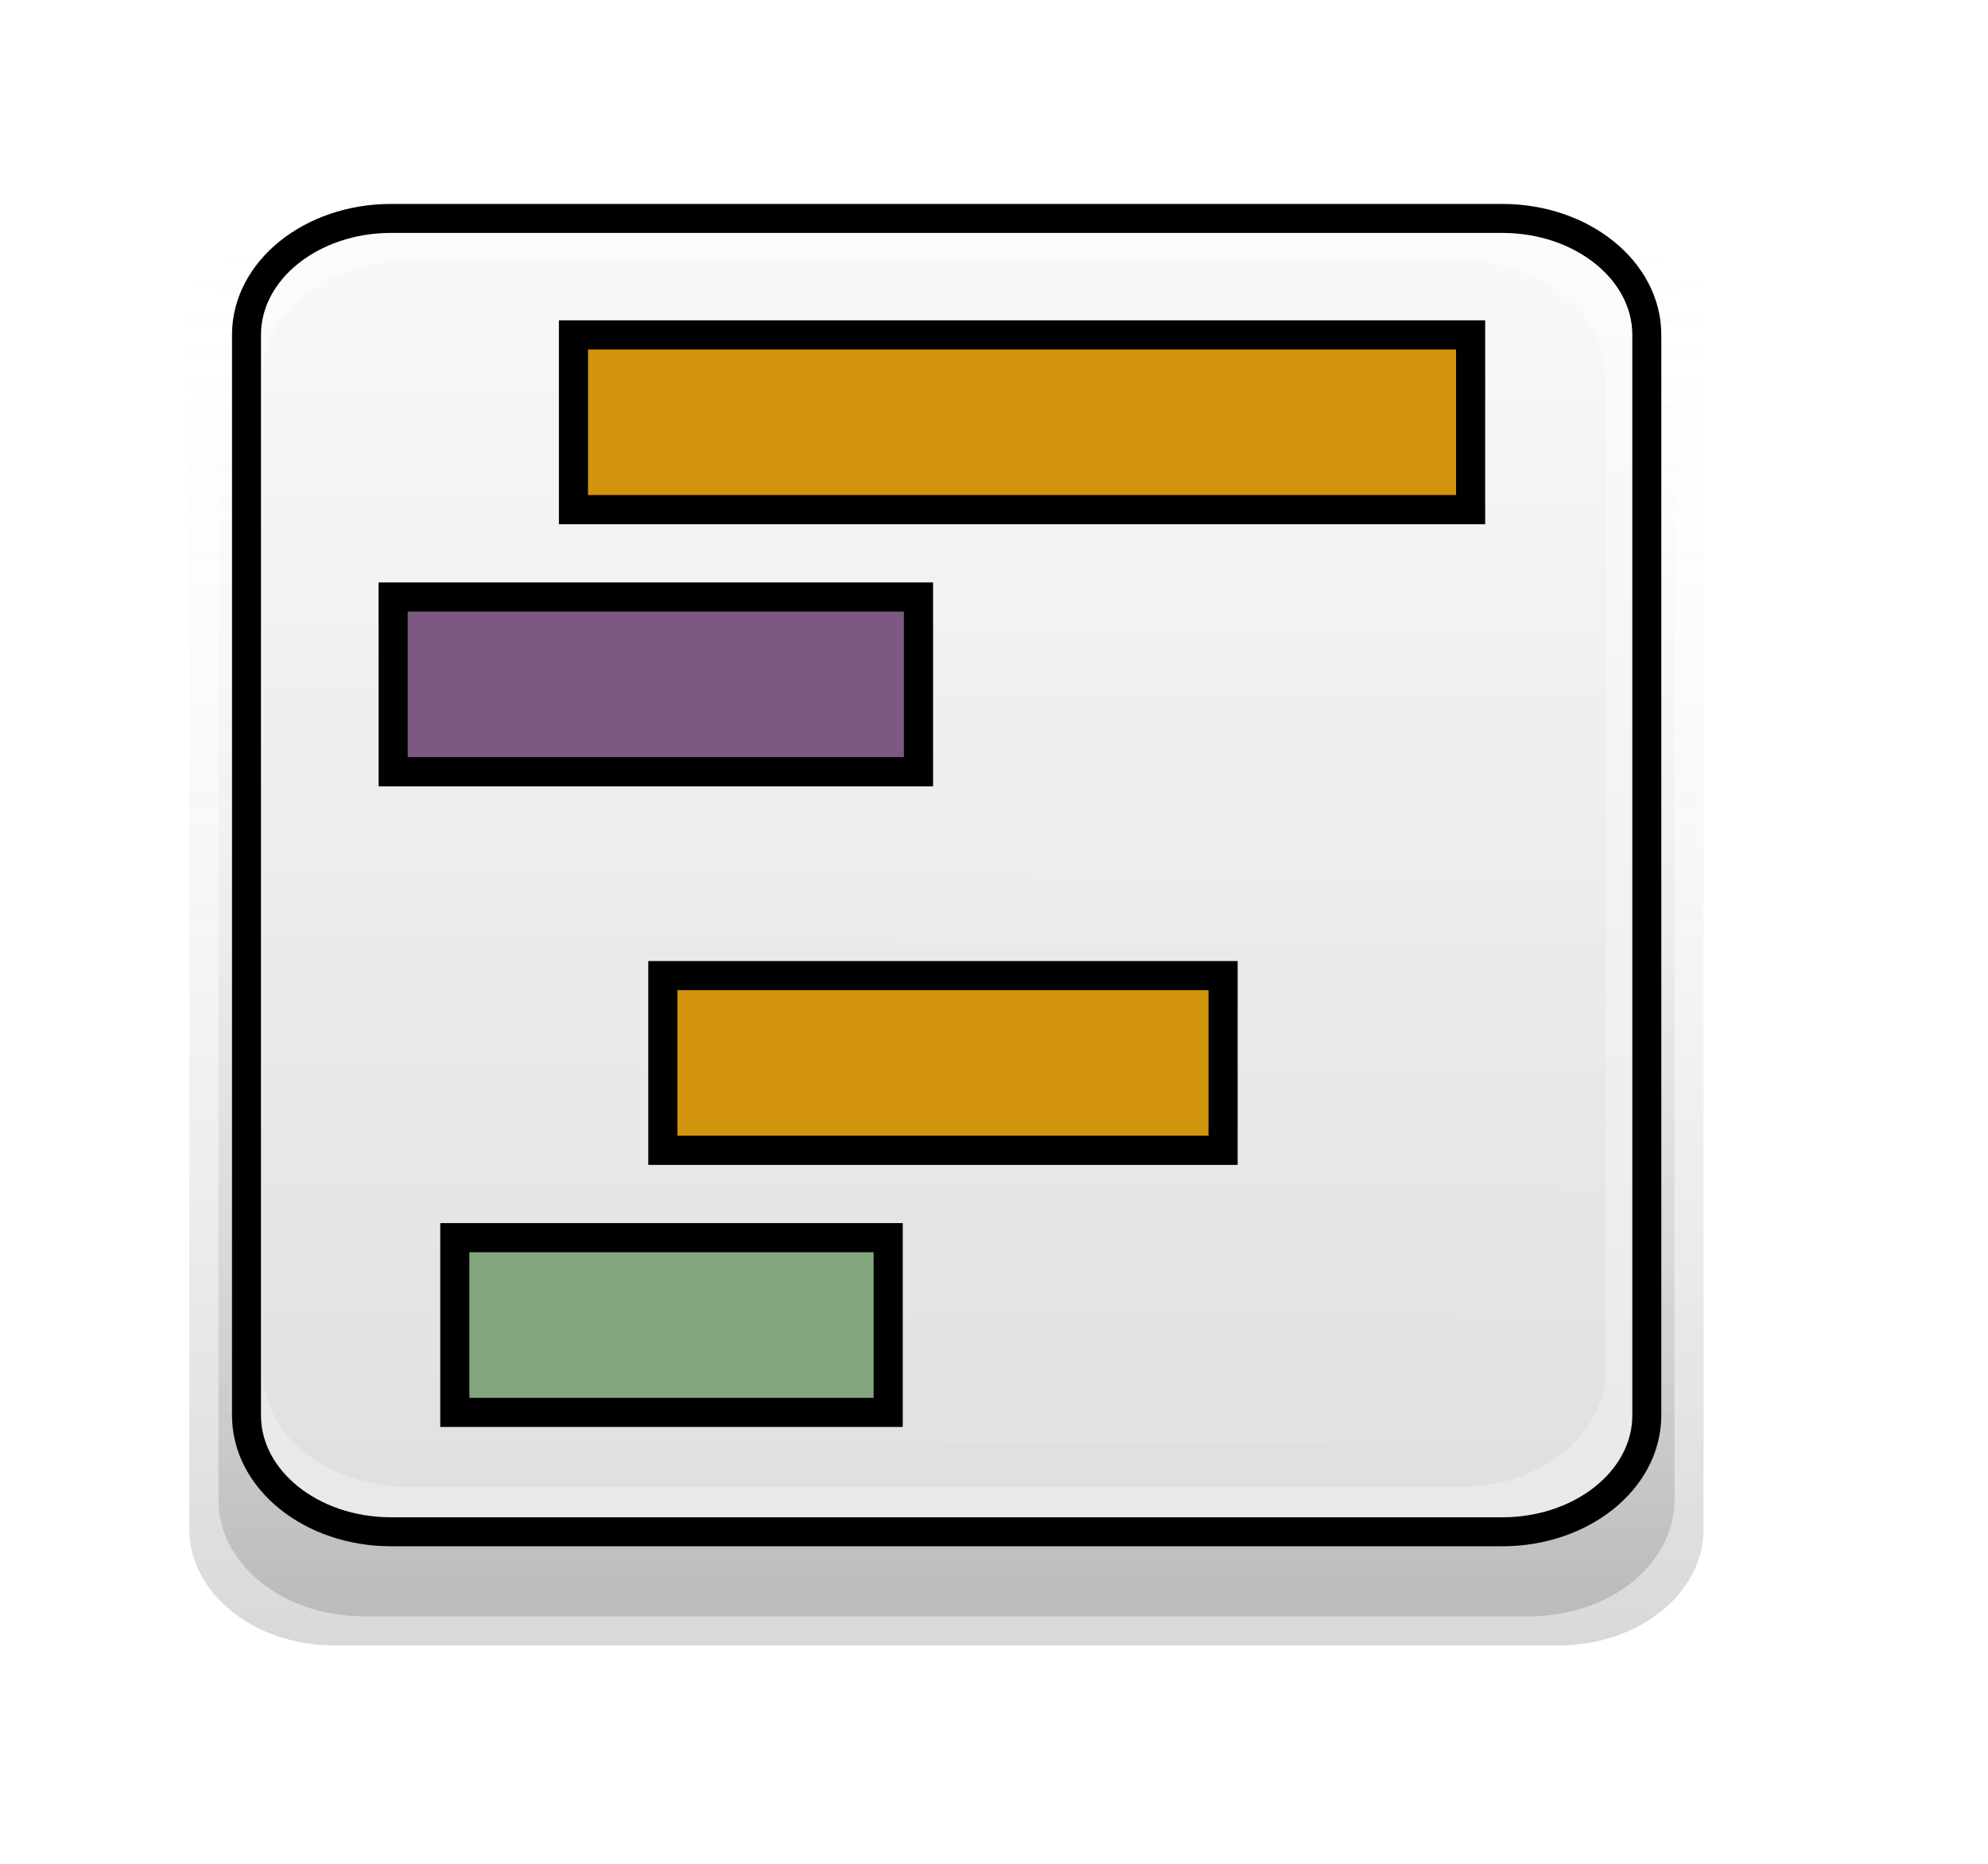
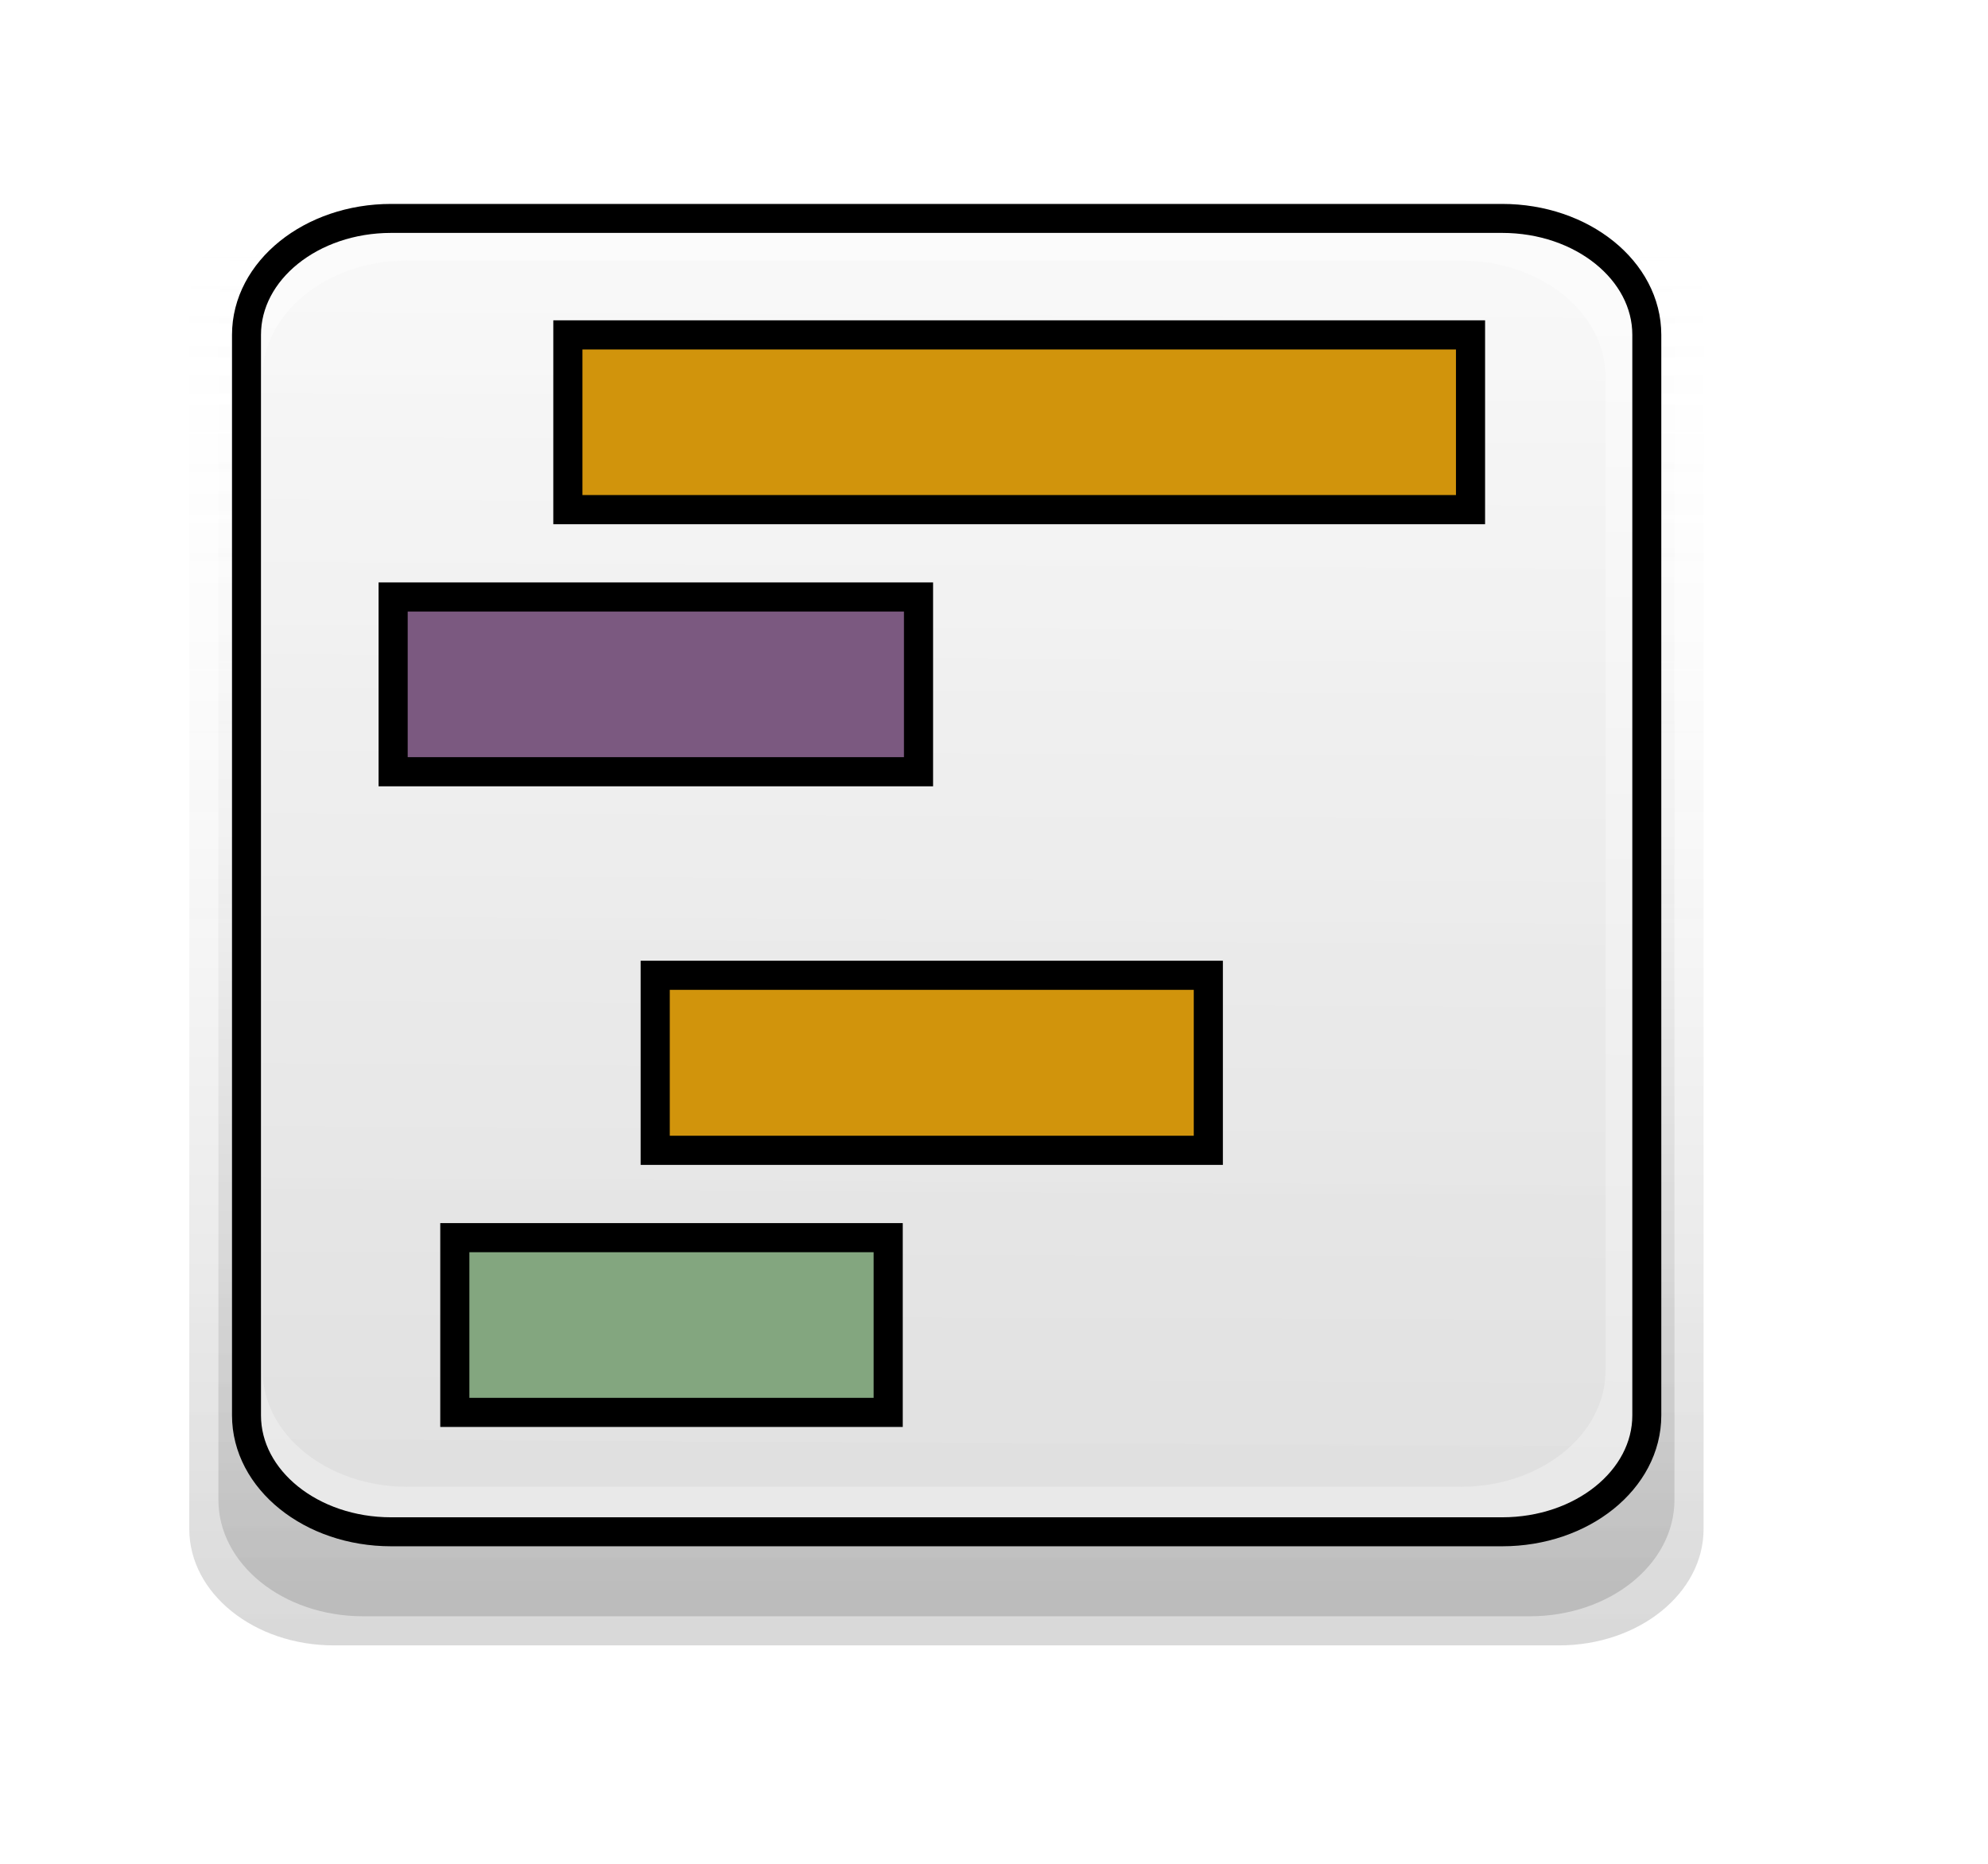
<svg xmlns="http://www.w3.org/2000/svg" xmlns:xlink="http://www.w3.org/1999/xlink" height="60mm" width="64mm" id="svg1">
  <defs id="defs3">
    <linearGradient id="linearGradient6655">
      <stop id="stop6656" offset="0" style="stop-color:#ffda86;stop-opacity:1;" />
      <stop id="stop6657" offset="0.815" style="stop-color:#c68c0b;stop-opacity:1;" />
      <stop id="stop6658" offset="1" style="stop-color:#664805;stop-opacity:1;" />
    </linearGradient>
    <linearGradient id="linearGradient6649">
      <stop id="stop6650" offset="0" style="stop-color:#b5e6b0;stop-opacity:1;" />
      <stop id="stop6652" offset="0.815" style="stop-color:#6c8969;stop-opacity:1;" />
      <stop id="stop6651" offset="1" style="stop-color:#3b4b39;stop-opacity:1;" />
    </linearGradient>
    <linearGradient id="linearGradient4044">
      <stop id="stop4045" offset="0" style="stop-color:#ffffff;stop-opacity:0;" />
      <stop id="stop4046" offset="1" style="stop-color:#363636;stop-opacity:0.188;" />
    </linearGradient>
    <linearGradient id="linearGradient3418">
      <stop id="stop3419" offset="0" style="stop-color:#f7f7f7;stop-opacity:1;" />
      <stop id="stop3420" offset="1" style="stop-color:#dedede;stop-opacity:1;" />
    </linearGradient>
    <linearGradient id="linearGradient2791">
      <stop id="stop2792" offset="0" style="stop-color:#fbfbfb;stop-opacity:1;" />
      <stop id="stop2793" offset="1" style="stop-color:#e9e9e9;stop-opacity:1;" />
    </linearGradient>
    <linearGradient y2="0.961" x2="0.491" y1="0.058" x1="0.497" id="linearGradient2794" xlink:href="#linearGradient2791" />
    <linearGradient y2="0.981" x2="0.533" y1="0.013" x1="0.538" id="linearGradient3417" xlink:href="#linearGradient3418" />
    <linearGradient y2="0.994" x2="0.497" y1="0.013" x1="0.497" id="linearGradient4043" xlink:href="#linearGradient4044" />
  </defs>
  <rect ry="14.164" rx="17.595" y="23.04" x="23.031" height="177.157" width="184.252" id="rect4047" style="fill:url(#linearGradient4043);fill-opacity:1;fill-rule:evenodd;stroke:none;stroke-width:3pt;stroke-linecap:butt;stroke-linejoin:miter;stroke-opacity:1;" />
  <rect ry="14.164" rx="17.595" y="23.031" x="26.575" height="173.622" width="177.165" id="rect3421" style="fill:url(#linearGradient4043);fill-opacity:1;fill-rule:evenodd;stroke:none;stroke-width:3pt;stroke-linecap:butt;stroke-linejoin:miter;stroke-opacity:1;" />
  <rect ry="14.164" rx="17.595" y="26.554" x="30.118" height="159.8" width="170.382" id="rect2169" style="fill:url(#linearGradient2794);fill-opacity:1;fill-rule:evenodd;stroke:none;stroke-width:3.526;stroke-linecap:butt;stroke-linejoin:miter;stroke-miterlimit:4;stroke-opacity:1;" />
  <rect ry="14.164" rx="17.595" y="31.699" x="31.955" height="149.2" width="163.397" id="rect3416" style="fill:url(#linearGradient3417);fill-opacity:0.749;fill-rule:evenodd;stroke:none;stroke-width:3pt;stroke-linecap:butt;stroke-linejoin:miter;stroke-opacity:1;" />
  <rect ry="14.164" rx="17.595" y="26.575" x="29.993" height="159.8" width="170.382" id="rect5928" style="fill:none;fill-opacity:1;fill-rule:evenodd;stroke:#000000;stroke-width:3.526;stroke-linecap:butt;stroke-linejoin:miter;stroke-miterlimit:4;stroke-opacity:1;" />
  <rect style="fill:#83a67f;fill-opacity:1;fill-rule:evenodd;stroke:#000000;stroke-width:3.543;stroke-linecap:butt;stroke-linejoin:miter;stroke-miterlimit:4;stroke-opacity:1" id="rect6928" width="21.26" height="52.731" x="-171.85" y="-108.071" transform="matrix(0,-1,-1,0,0,0)" />
-   <rect style="fill:#d1940c;fill-opacity:1;fill-rule:evenodd;stroke:#000000;stroke-width:3.543;stroke-linecap:butt;stroke-linejoin:miter;stroke-miterlimit:4;stroke-opacity:1" id="rect6929" width="21.26" height="68.168" x="-139.961" y="-148.819" transform="matrix(0,-1,-1,0,0,0)" />
+   <rect style="fill:#d1940c;fill-opacity:1;fill-rule:evenodd;stroke:#000000;stroke-width:3.543;stroke-linecap:butt;stroke-linejoin:miter;stroke-miterlimit:4;stroke-opacity:1" id="rect6929" width="21.294" height="67.299" x="-139.961" y="-147.023" transform="matrix(0,-1,-1,0,0,0)" ry="0" />
  <rect style="fill:#7b5980;fill-opacity:1;fill-rule:evenodd;stroke:#000000;stroke-width:3.543;stroke-linecap:butt;stroke-linejoin:miter;stroke-miterlimit:4;stroke-opacity:1" id="rect6930" width="21.26" height="63.926" x="-93.898" y="-111.761" transform="matrix(0,-1,-1,0,0,0)" />
-   <rect style="fill:#d1940c;fill-opacity:1;fill-rule:evenodd;stroke:#000000;stroke-width:3.543;stroke-linecap:butt;stroke-linejoin:miter;stroke-miterlimit:4;stroke-opacity:1" id="rect6931" width="21.26" height="109.16" x="-62.008" y="-178.937" transform="matrix(0,-1,-1,0,0,0)" />
+   <rect style="fill:#d1940c;fill-opacity:1;fill-rule:evenodd;stroke:#000000;stroke-width:3.543;stroke-linecap:butt;stroke-linejoin:miter;stroke-miterlimit:4;stroke-opacity:1" id="rect6931" width="21.26" height="109.832" x="-62.008" y="-178.926" transform="matrix(0,-1,-1,0,0,0)" />
</svg>
